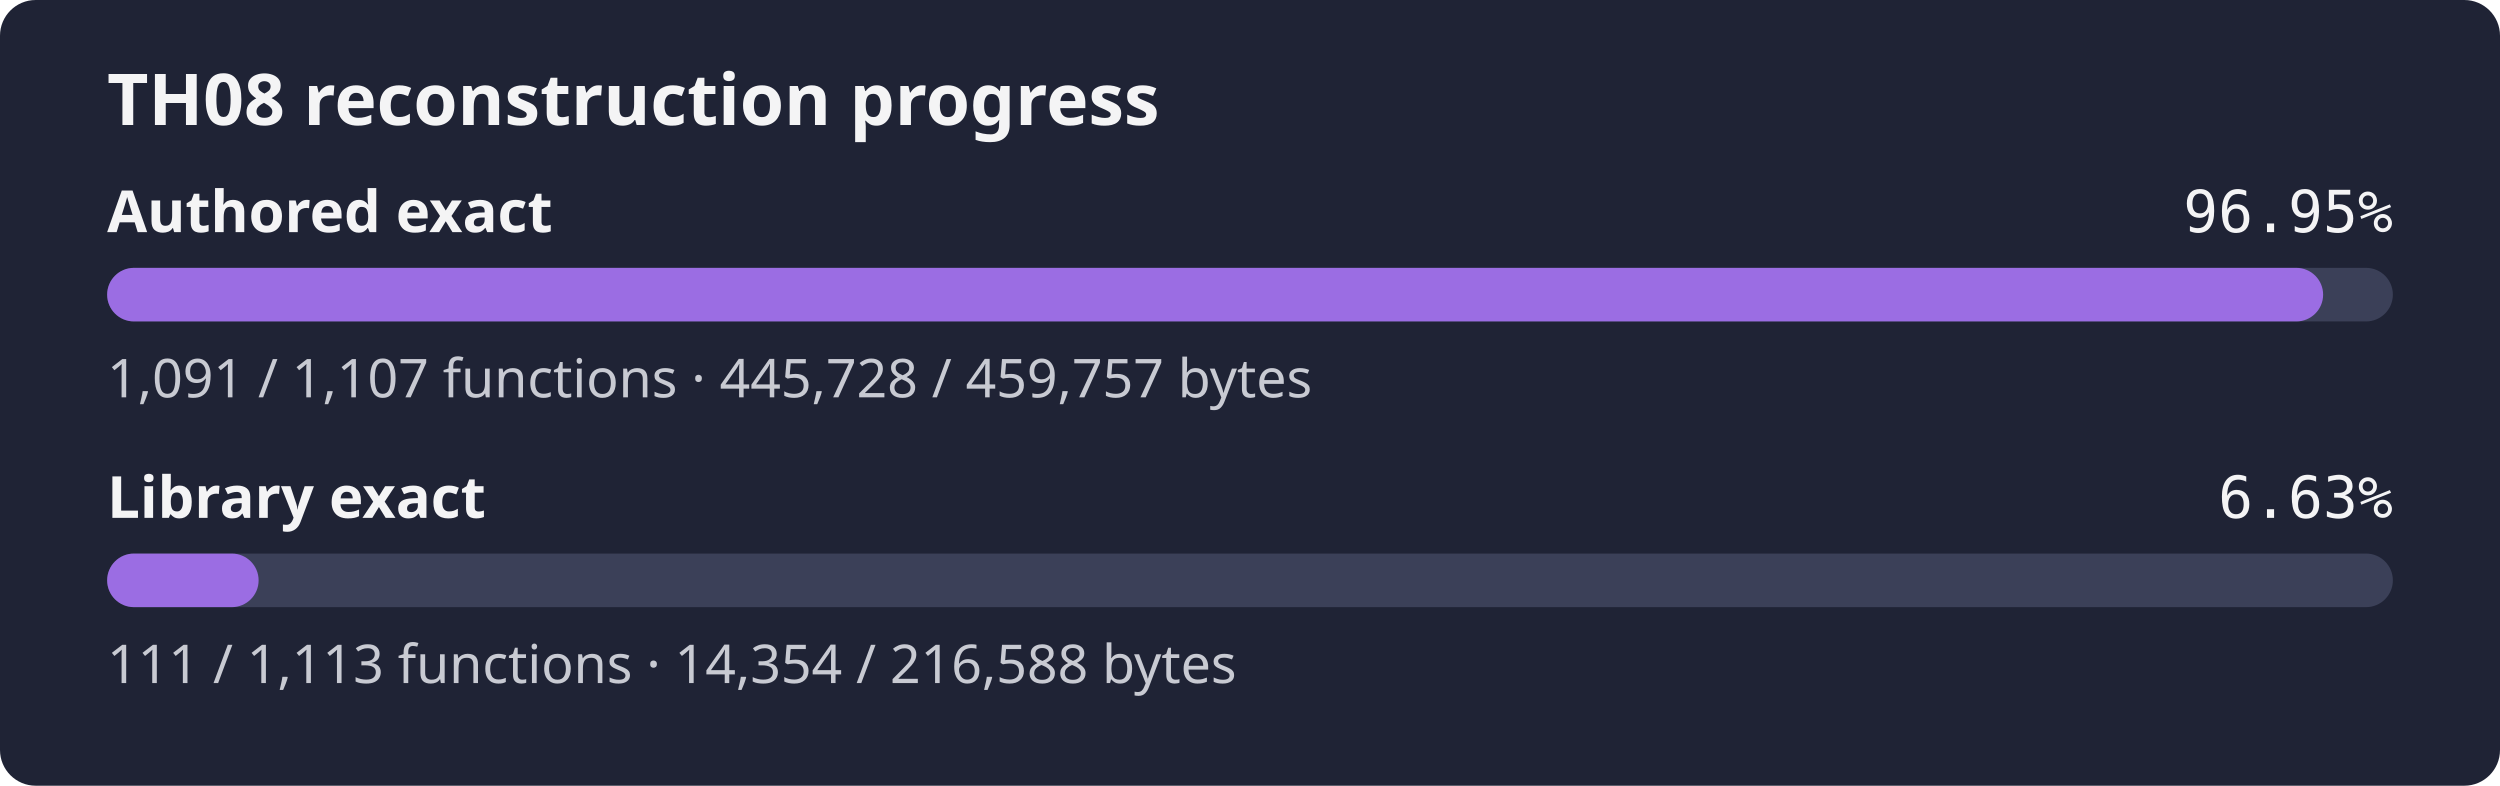
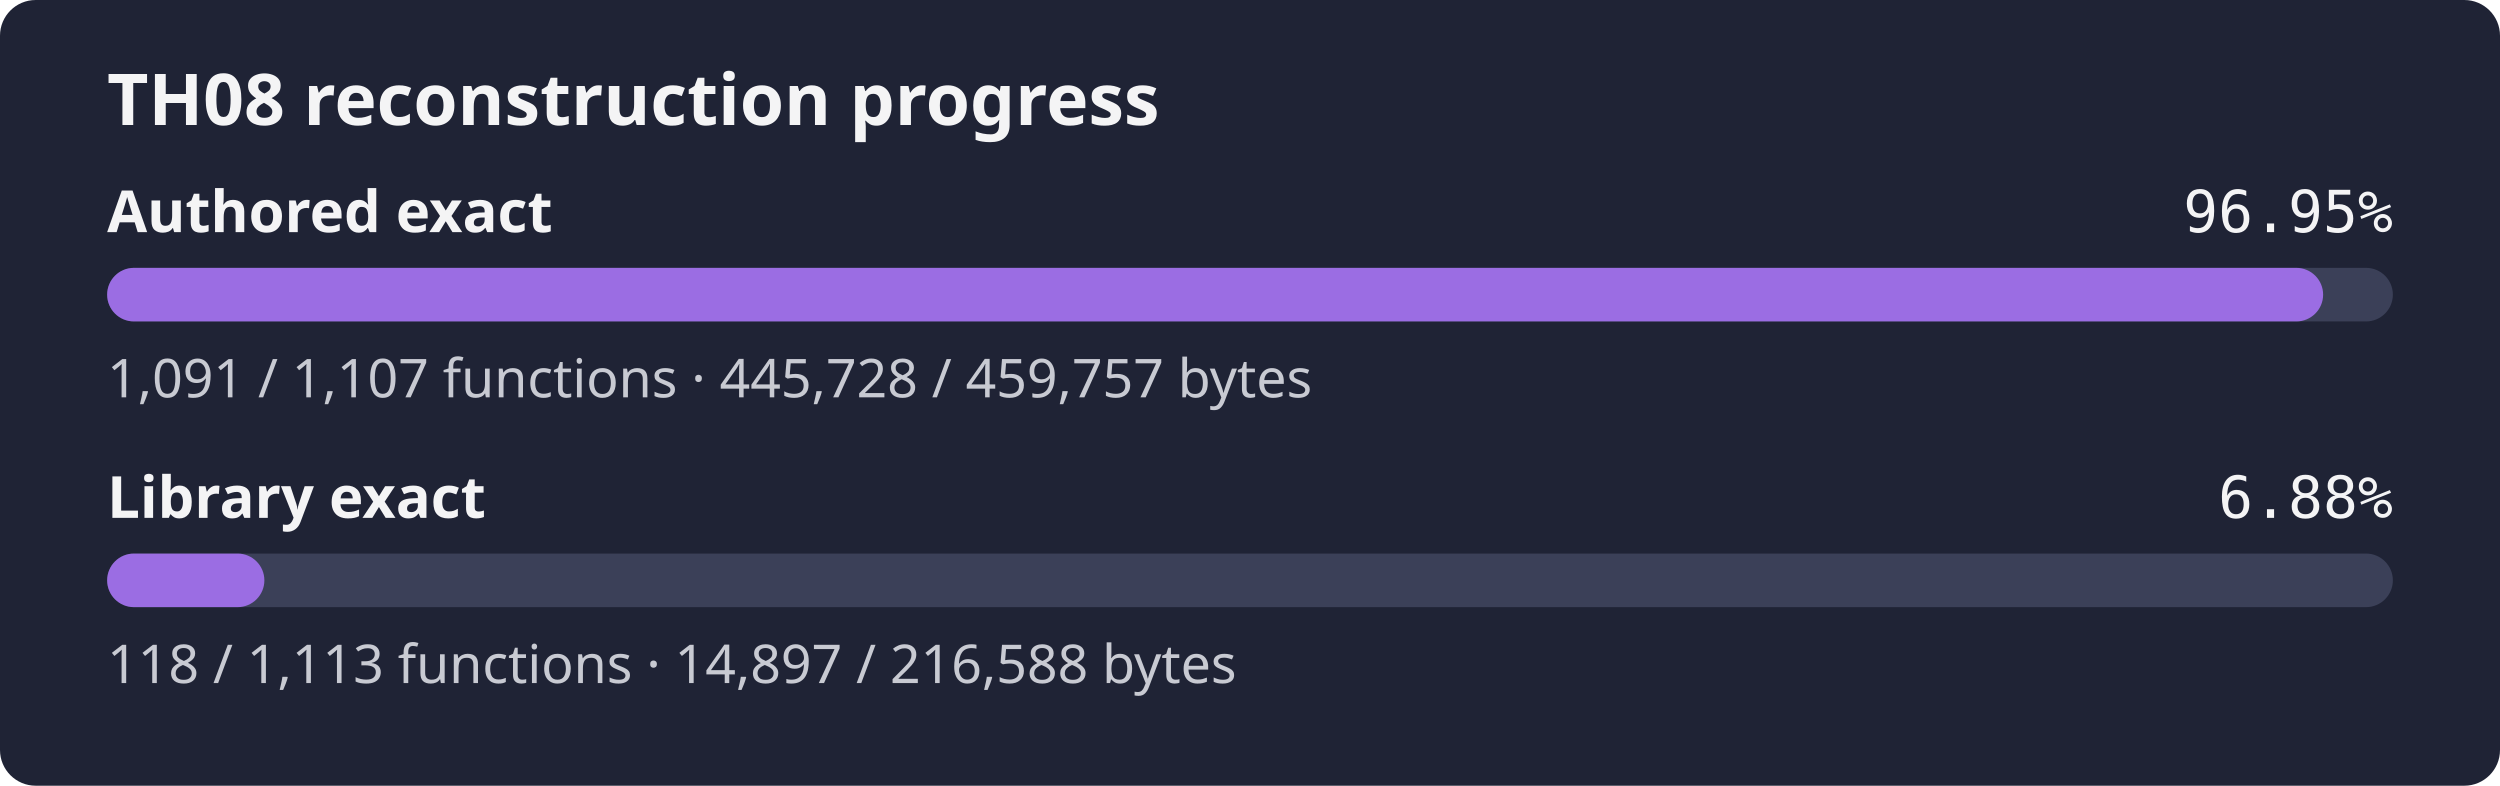
- <svg xmlns="http://www.w3.org/2000/svg" width="560" height="176" role="img" aria-label="TH08 reconstruction progress: authored 96.95% exact bytes, library 6.63% exact bytes">
+ <svg xmlns="http://www.w3.org/2000/svg" width="560" height="176" role="img" aria-label="TH08 reconstruction progress: authored 96.95% exact bytes, library 6.88% exact bytes">
  <rect width="560" height="176" rx="8" fill="#1f2335" />
  <text x="24" y="28" fill="#f4f4f5" font-family="sans-serif" font-size="16" font-weight="600">TH08 reconstruction progress</text>
  <text x="24" y="52" fill="#f4f4f5" font-family="sans-serif" font-size="13" font-weight="600">Authored exact</text>
  <text x="536" y="52" fill="#f4f4f5" text-anchor="end" font-family="monospace" font-size="13">96.95%</text>
  <rect x="24" y="60" width="512" height="12" rx="6" fill="#3b4058" />
  <rect x="24" y="60" width="496.38" height="12" rx="6" fill="#9b6de3" />
  <text x="24" y="89" fill="#c8cad2" font-family="sans-serif" font-size="12">1,091 / 1,107 functions · 445,728 / 459,757 bytes</text>
  <text x="24" y="116" fill="#f4f4f5" font-family="sans-serif" font-size="13" font-weight="600">Library exact</text>
-   <text x="536" y="116" fill="#f4f4f5" text-anchor="end" font-family="monospace" font-size="13">6.63%</text>
+   <text x="536" y="116" fill="#f4f4f5" text-anchor="end" font-family="monospace" font-size="13">6.88%</text>
  <rect x="24" y="124" width="512" height="12" rx="6" fill="#3b4058" />
-   <rect x="24" y="124" width="33.93" height="12" rx="6" fill="#9b6de3" />
-   <text x="24" y="153" fill="#c8cad2" font-family="sans-serif" font-size="12">111 / 1,113 functions · 14,354 / 216,588 bytes</text>
+   <rect x="24" y="124" width="35.22" height="12" rx="6" fill="#9b6de3" />
+   <text x="24" y="153" fill="#c8cad2" font-family="sans-serif" font-size="12">118 / 1,113 functions · 14,897 / 216,588 bytes</text>
</svg>
